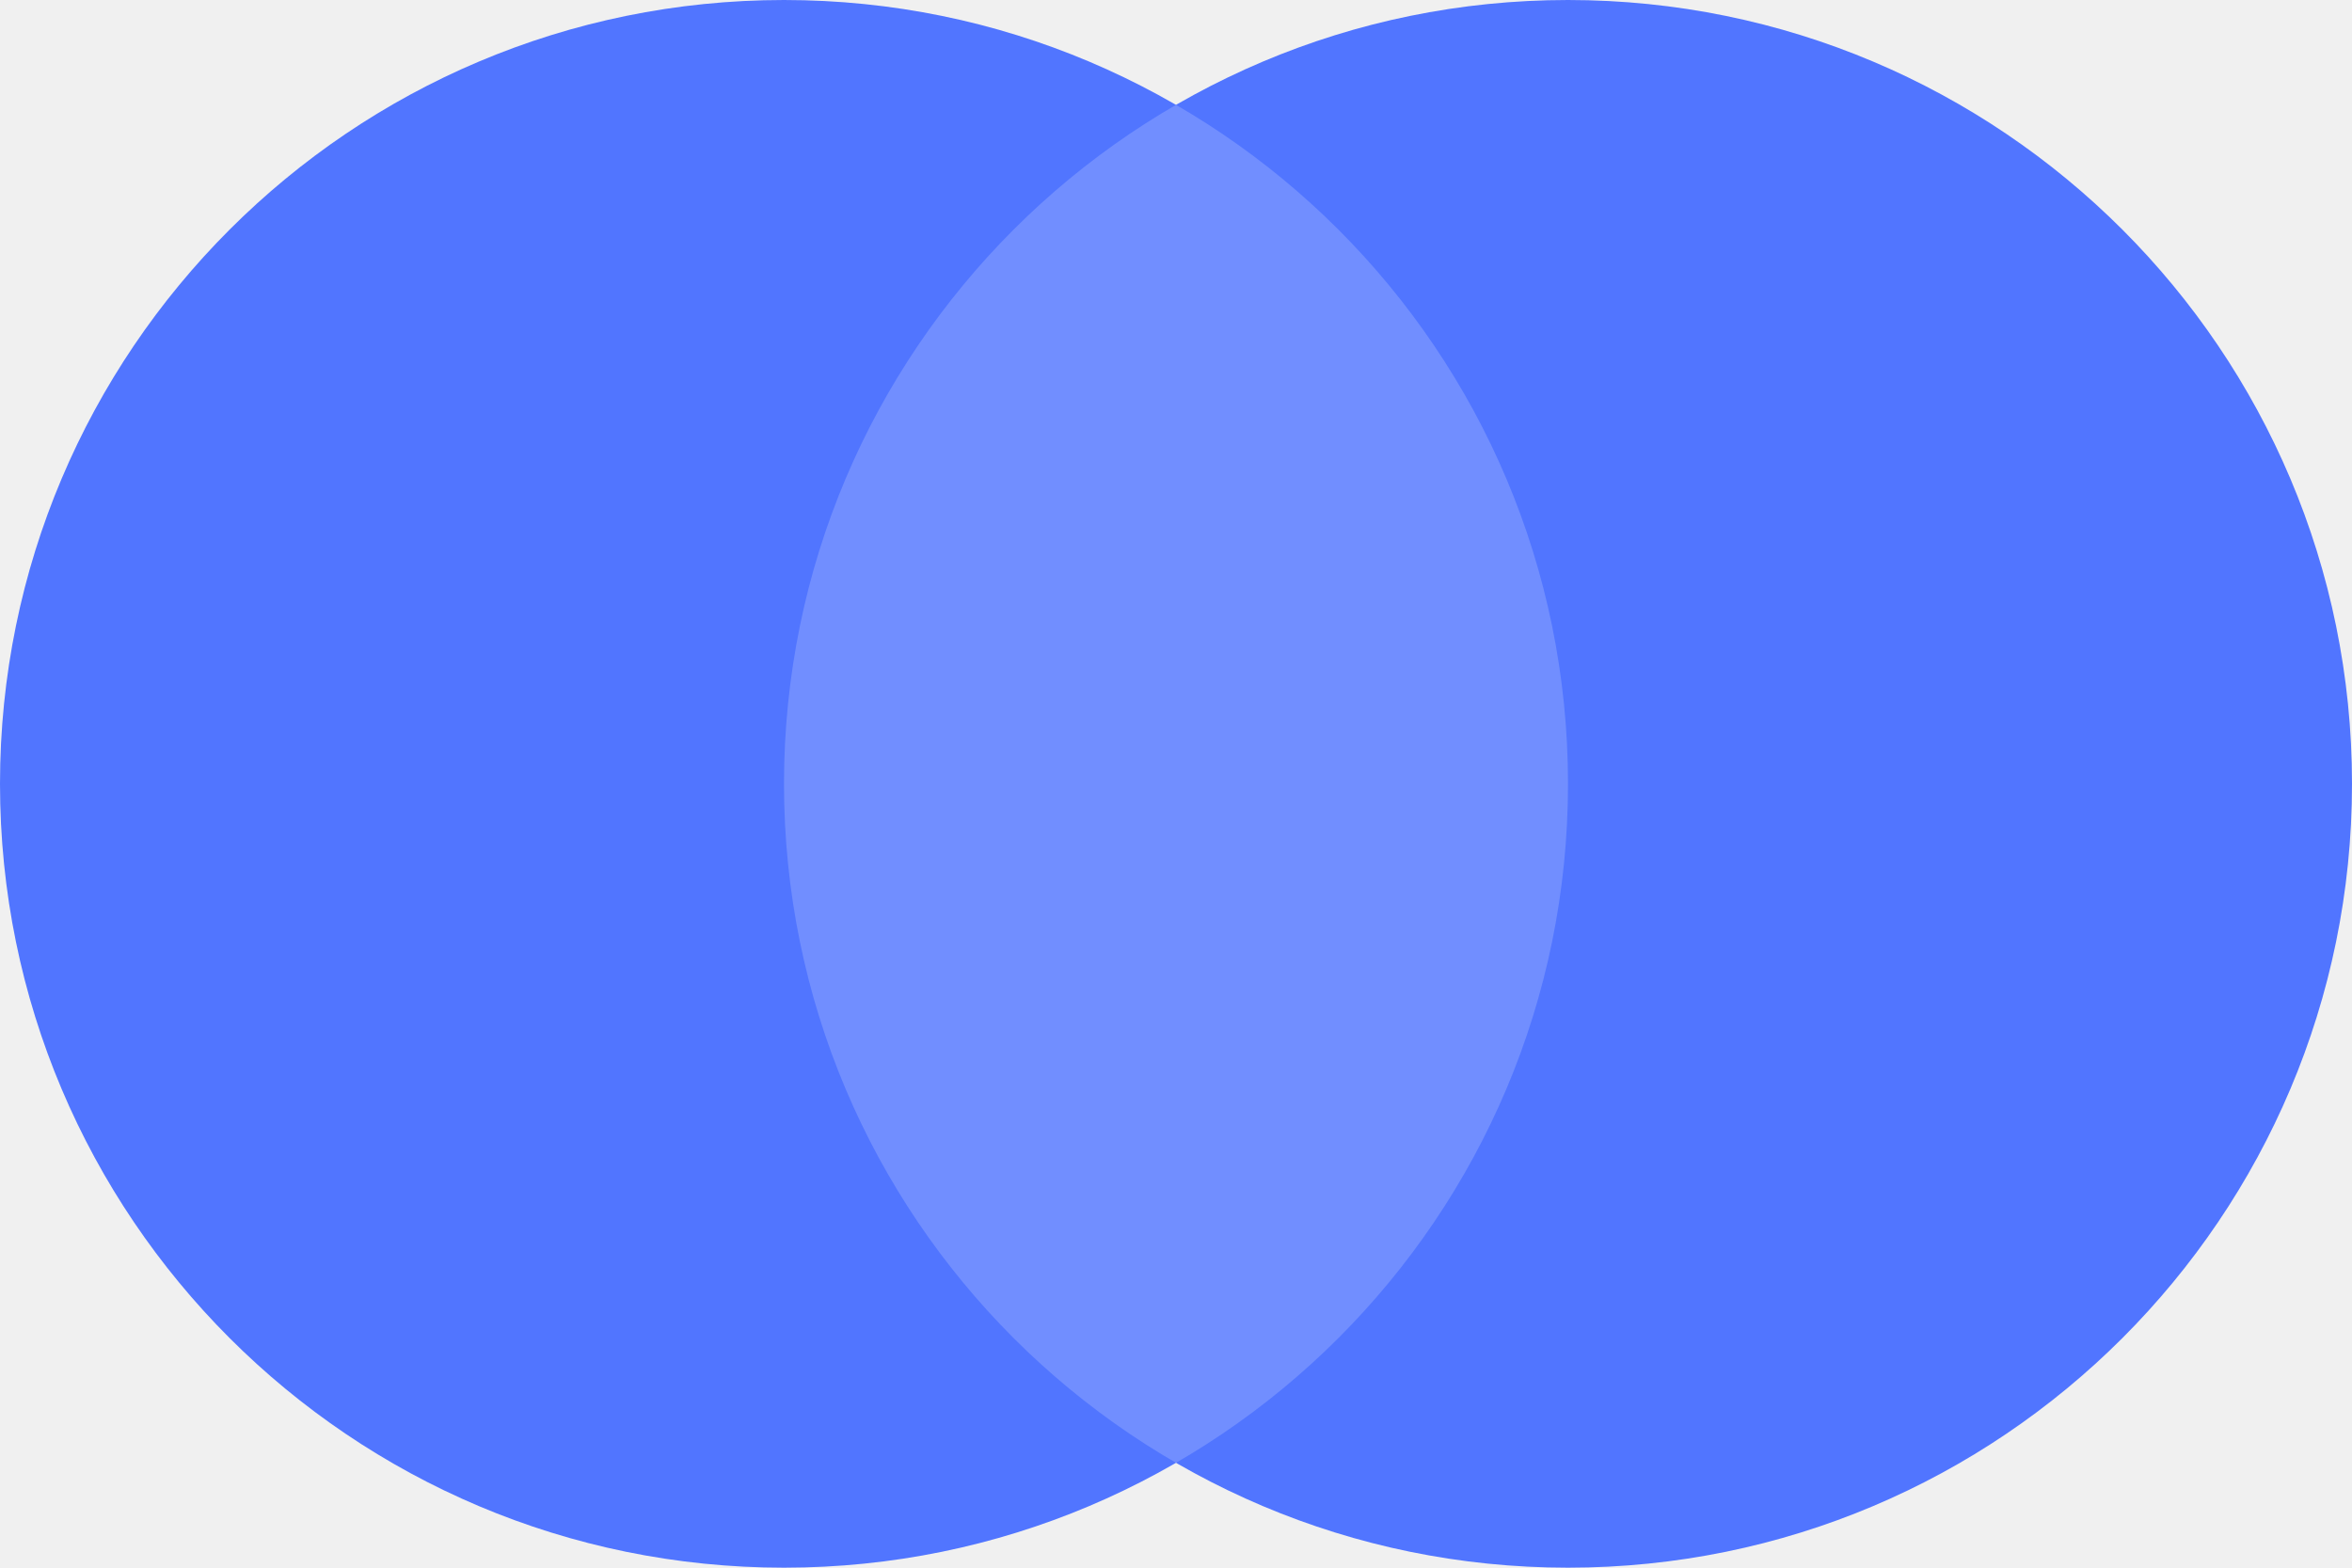
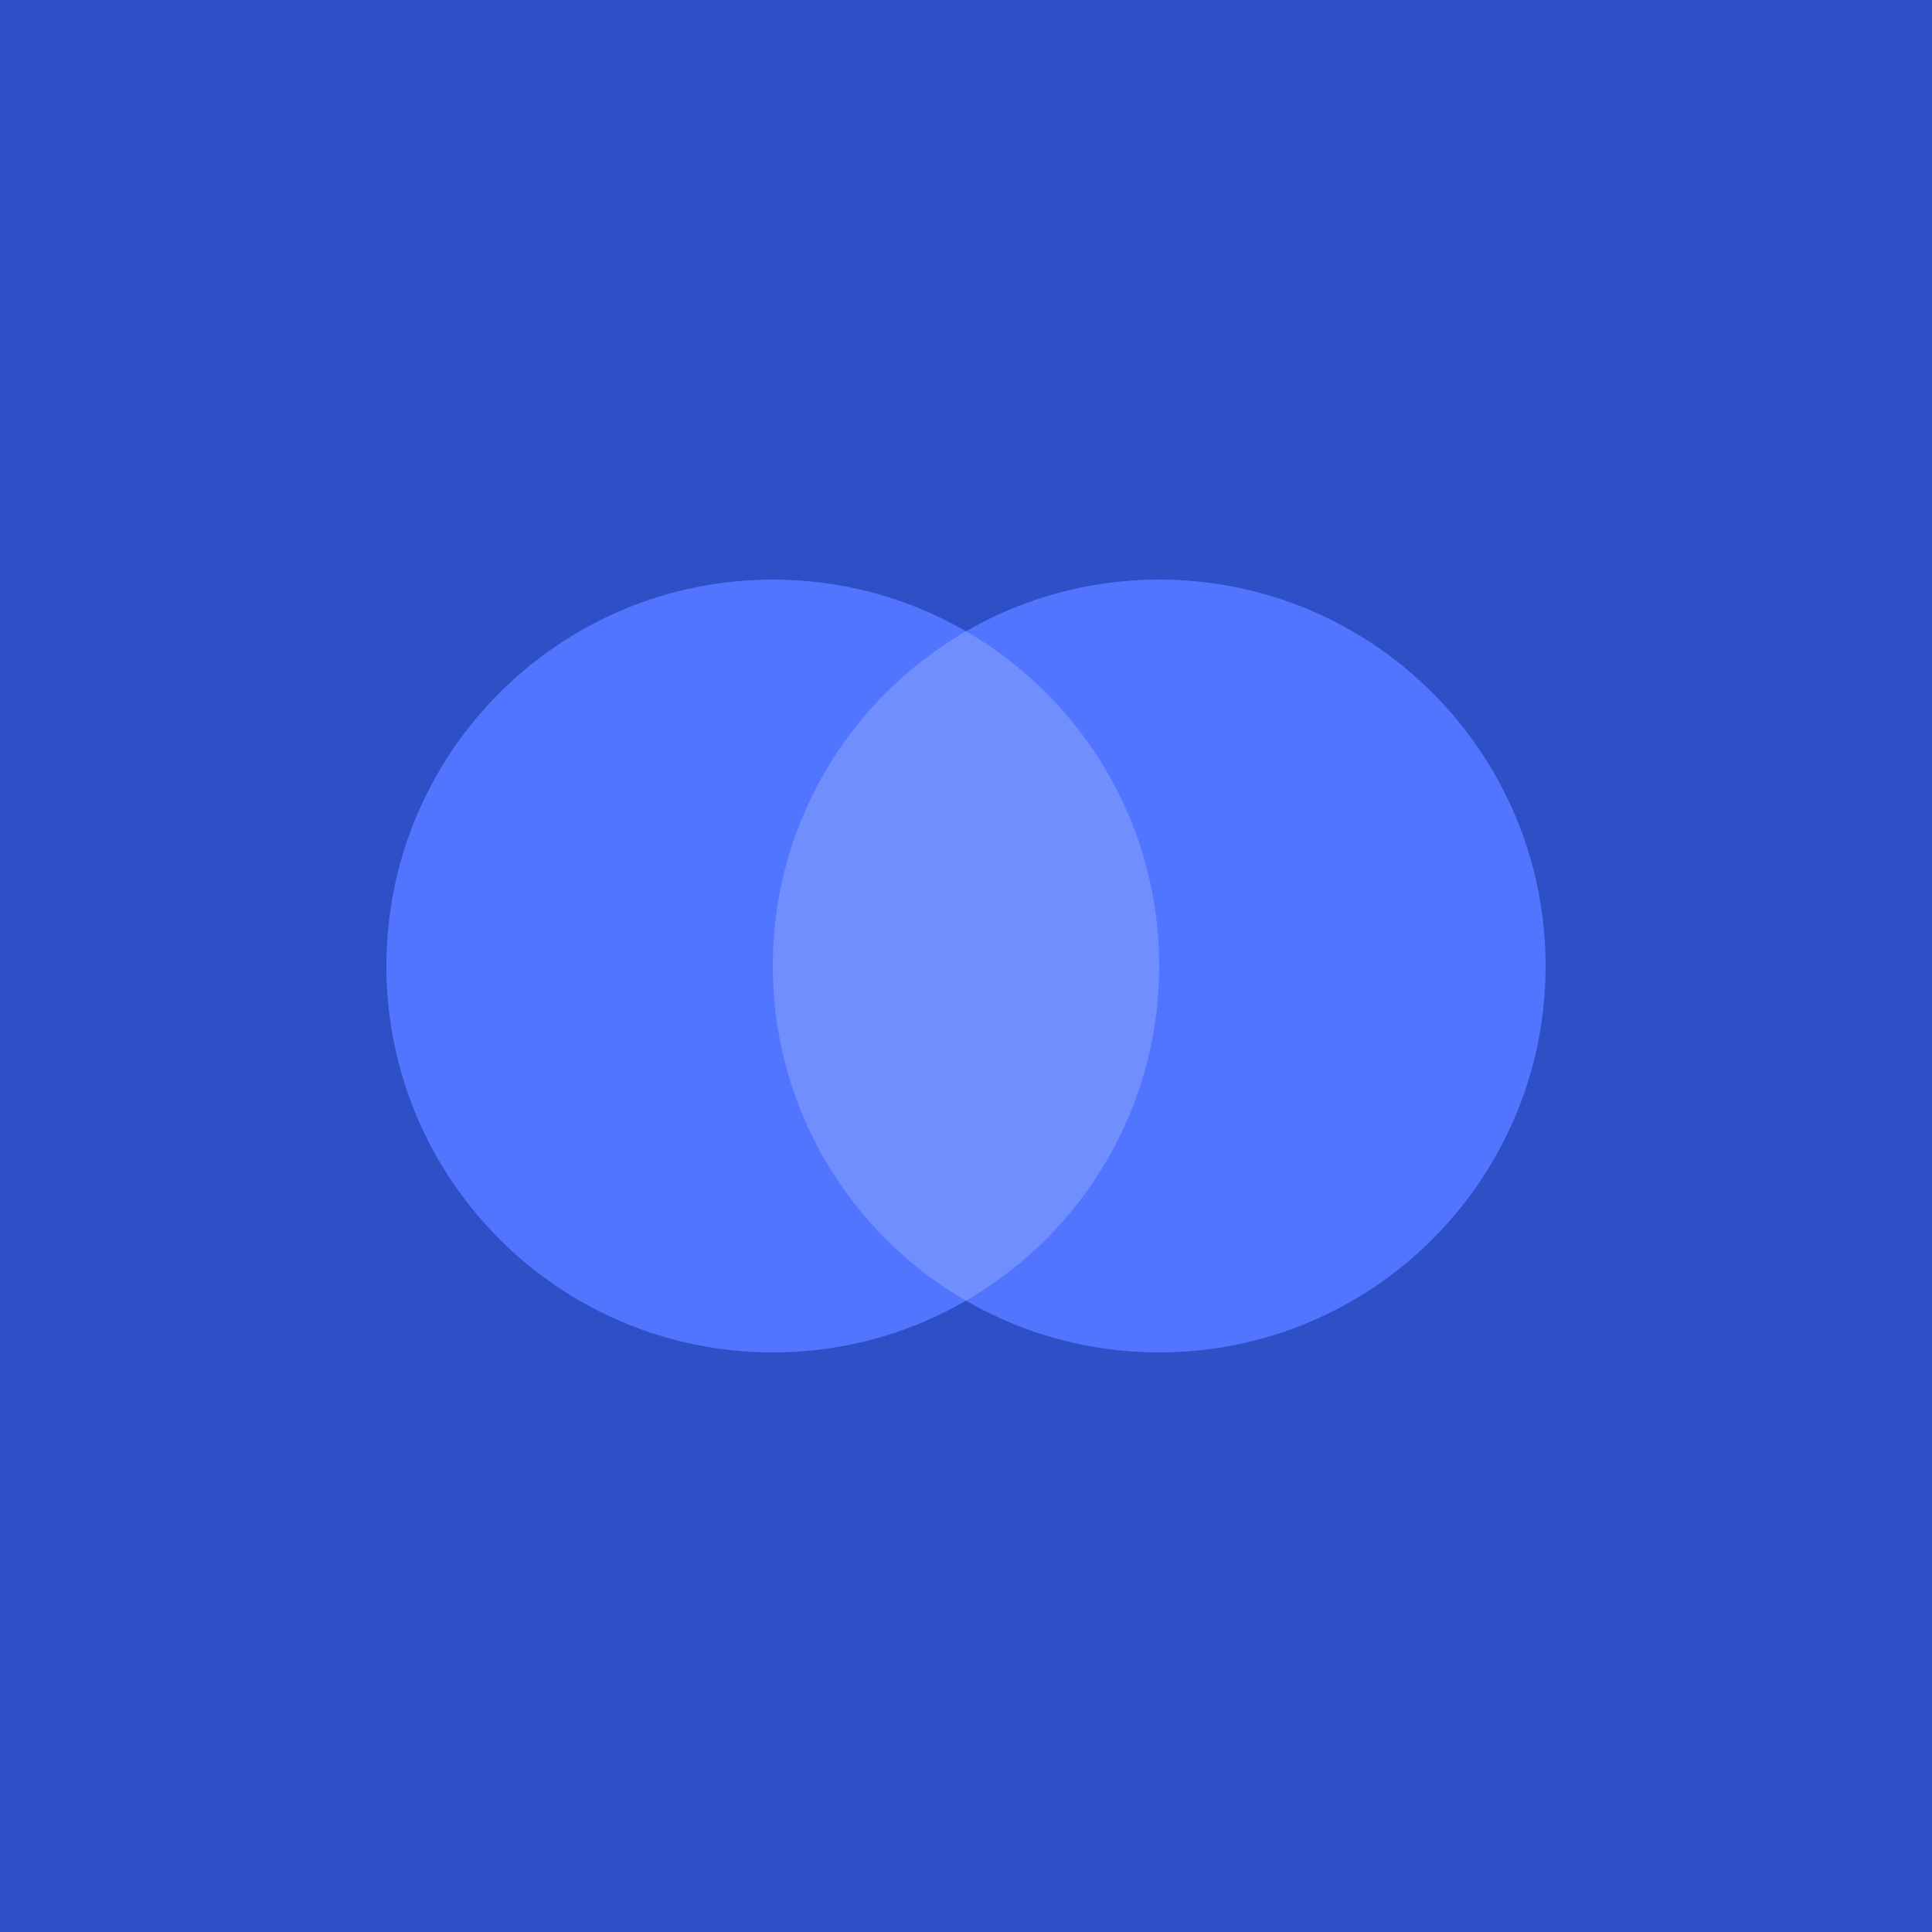
- <svg xmlns="http://www.w3.org/2000/svg" xmlns:xlink="http://www.w3.org/1999/xlink" width="30" height="20">
-   <defs>
-     <circle id="a" cx="10" cy="10" r="10" />
-   </defs>
-   <g fill="none" fill-rule="evenodd">
-     <circle cx="20" cy="10" r="10" fill="#5175FF" />
-     <mask id="b" fill="#fff">
-       <use xlink:href="#a" />
-     </mask>
-     <use fill="#5175FF" xlink:href="#a" />
-     <circle cx="20" cy="10" r="10" fill="#B4C4FF" mask="url(#b)" opacity=".324" />
+ <svg xmlns="http://www.w3.org/2000/svg" width="50" height="50" viewBox="0 0 50 50" fill="none">
+   <rect width="50" height="50" fill="#2F4FC7" />
+   <circle cx="30" cy="25" r="10" fill="#5175FF" />
+   <circle cx="20" cy="25" r="10" fill="#5175FF" />
+   <mask id="mask0_12_112" style="mask-type:luminance" maskUnits="userSpaceOnUse" x="10" y="15" width="20" height="20">
+     <circle cx="20" cy="25" r="10" fill="white" />
+   </mask>
+   <g mask="url(#mask0_12_112)">
+     <circle opacity="0.324" cx="30" cy="25" r="10" fill="#B4C4FF" />
  </g>
</svg>
